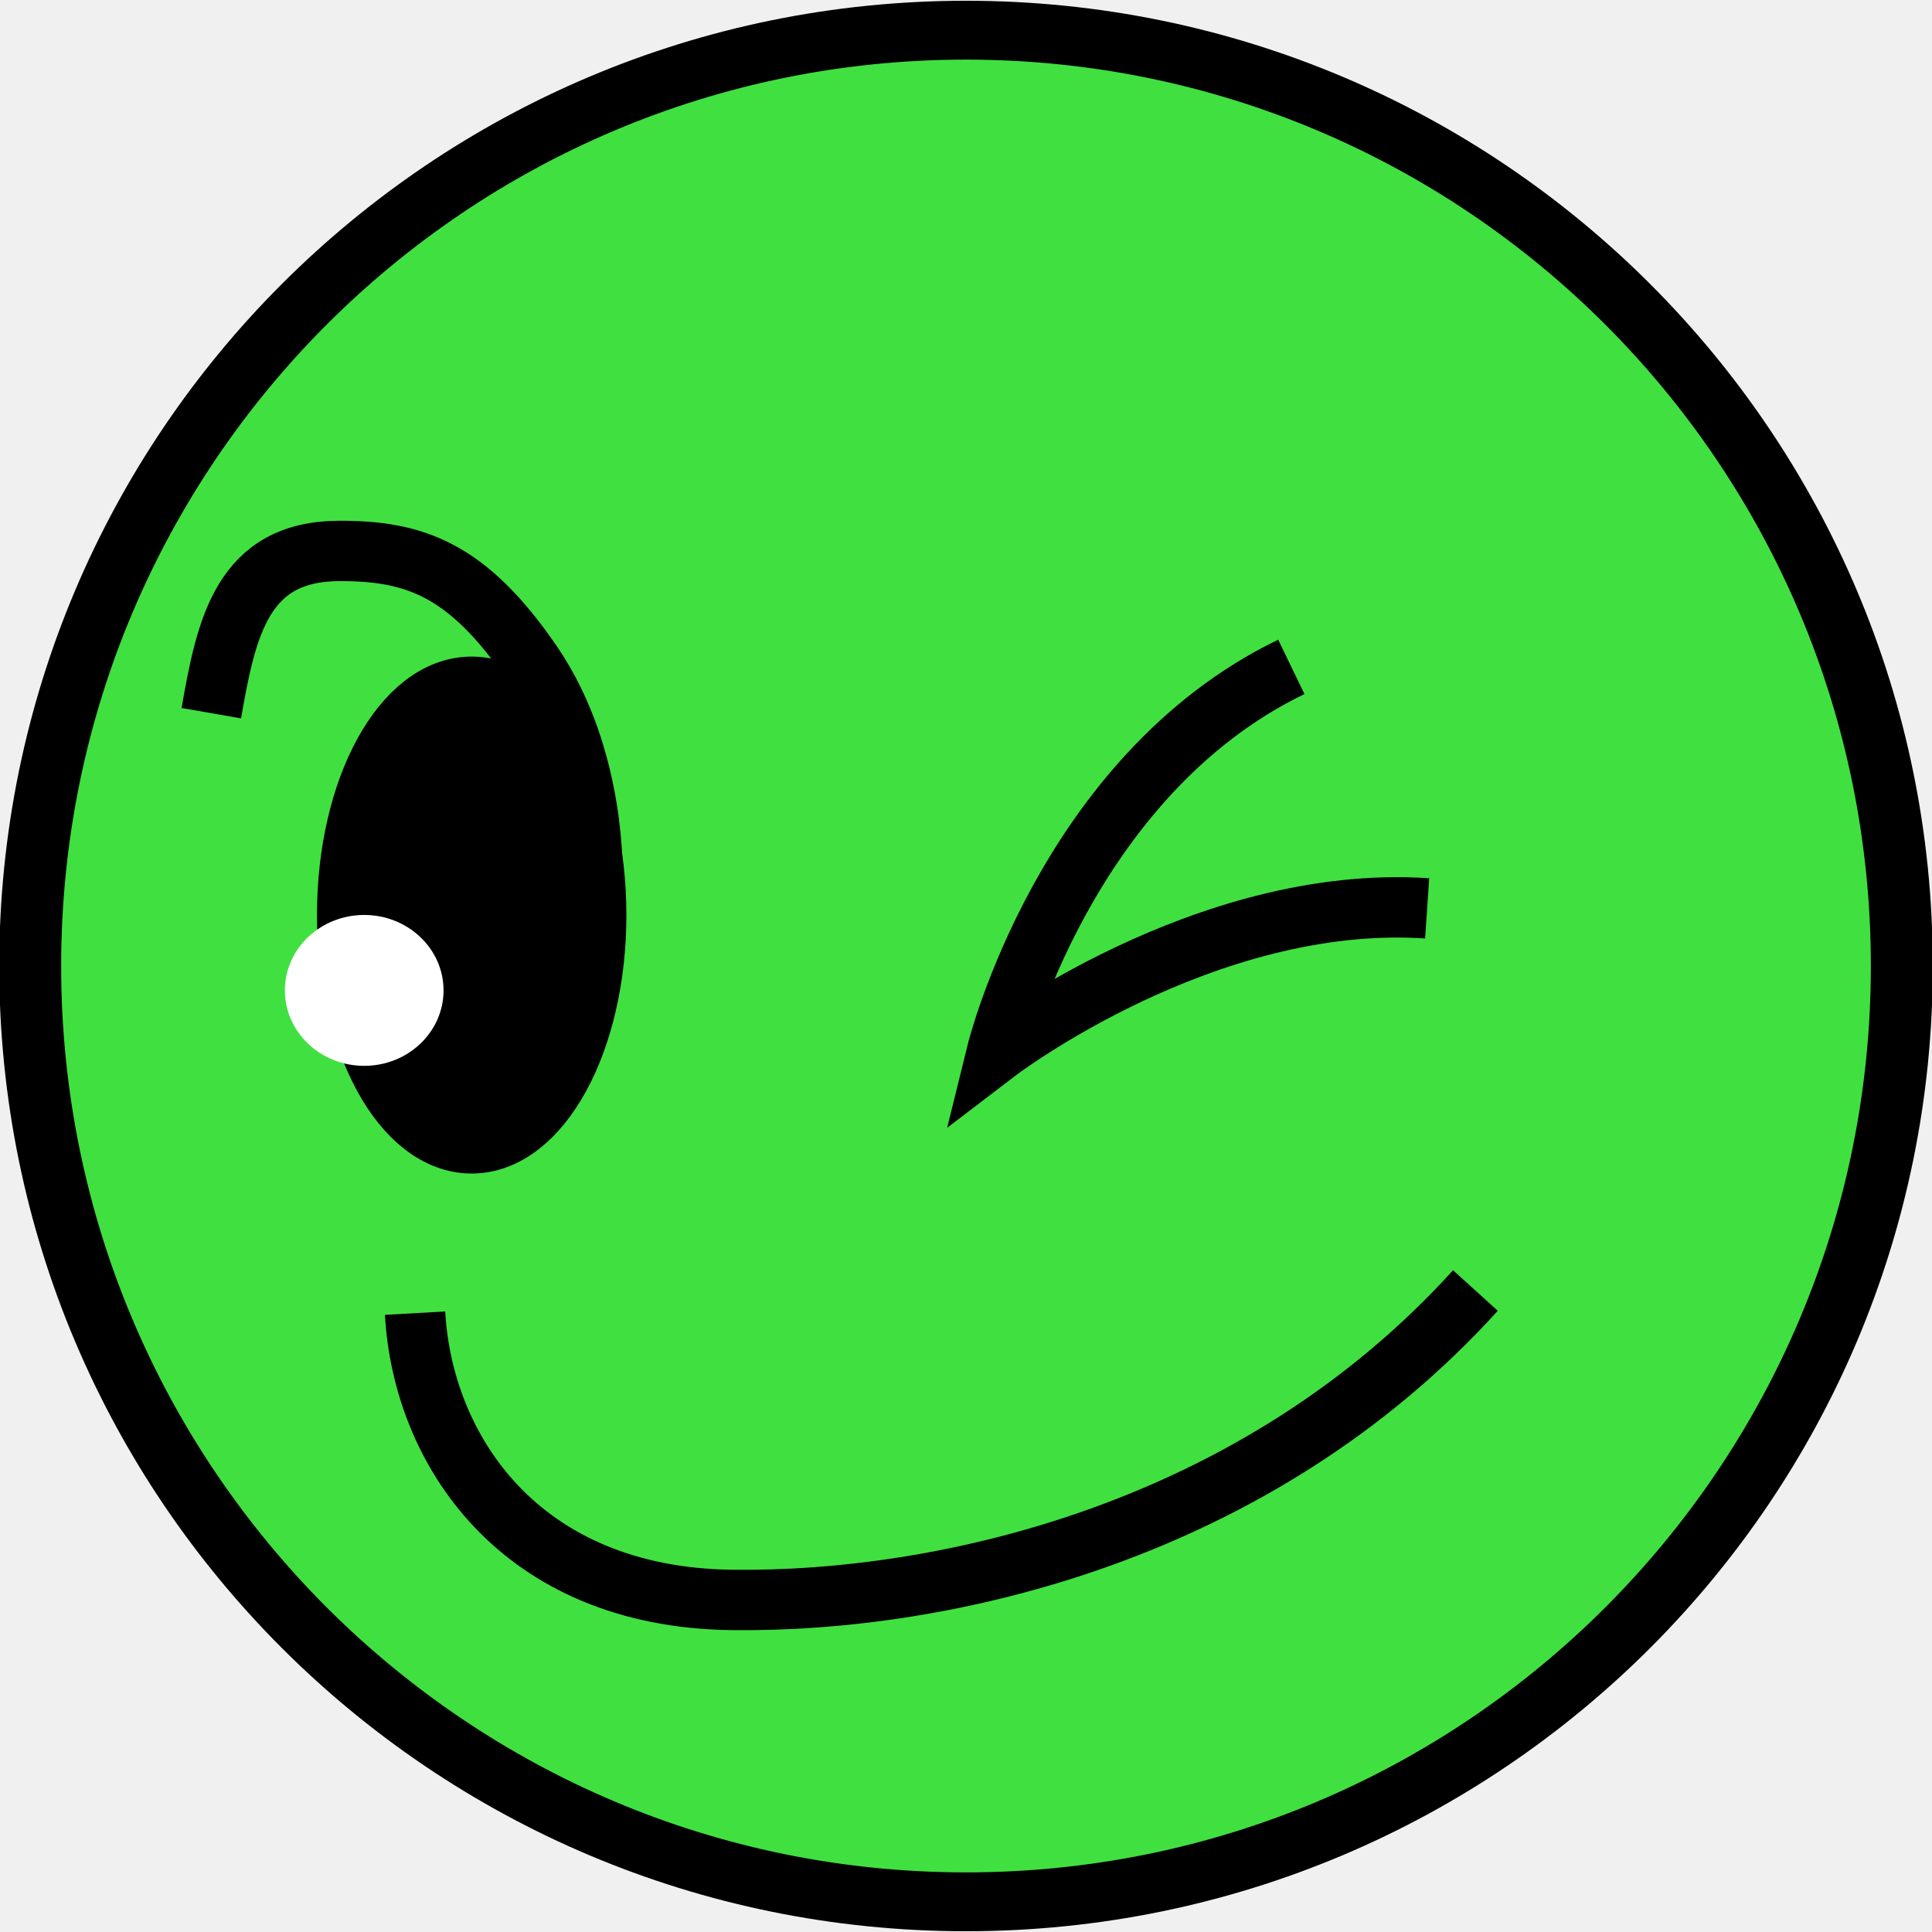
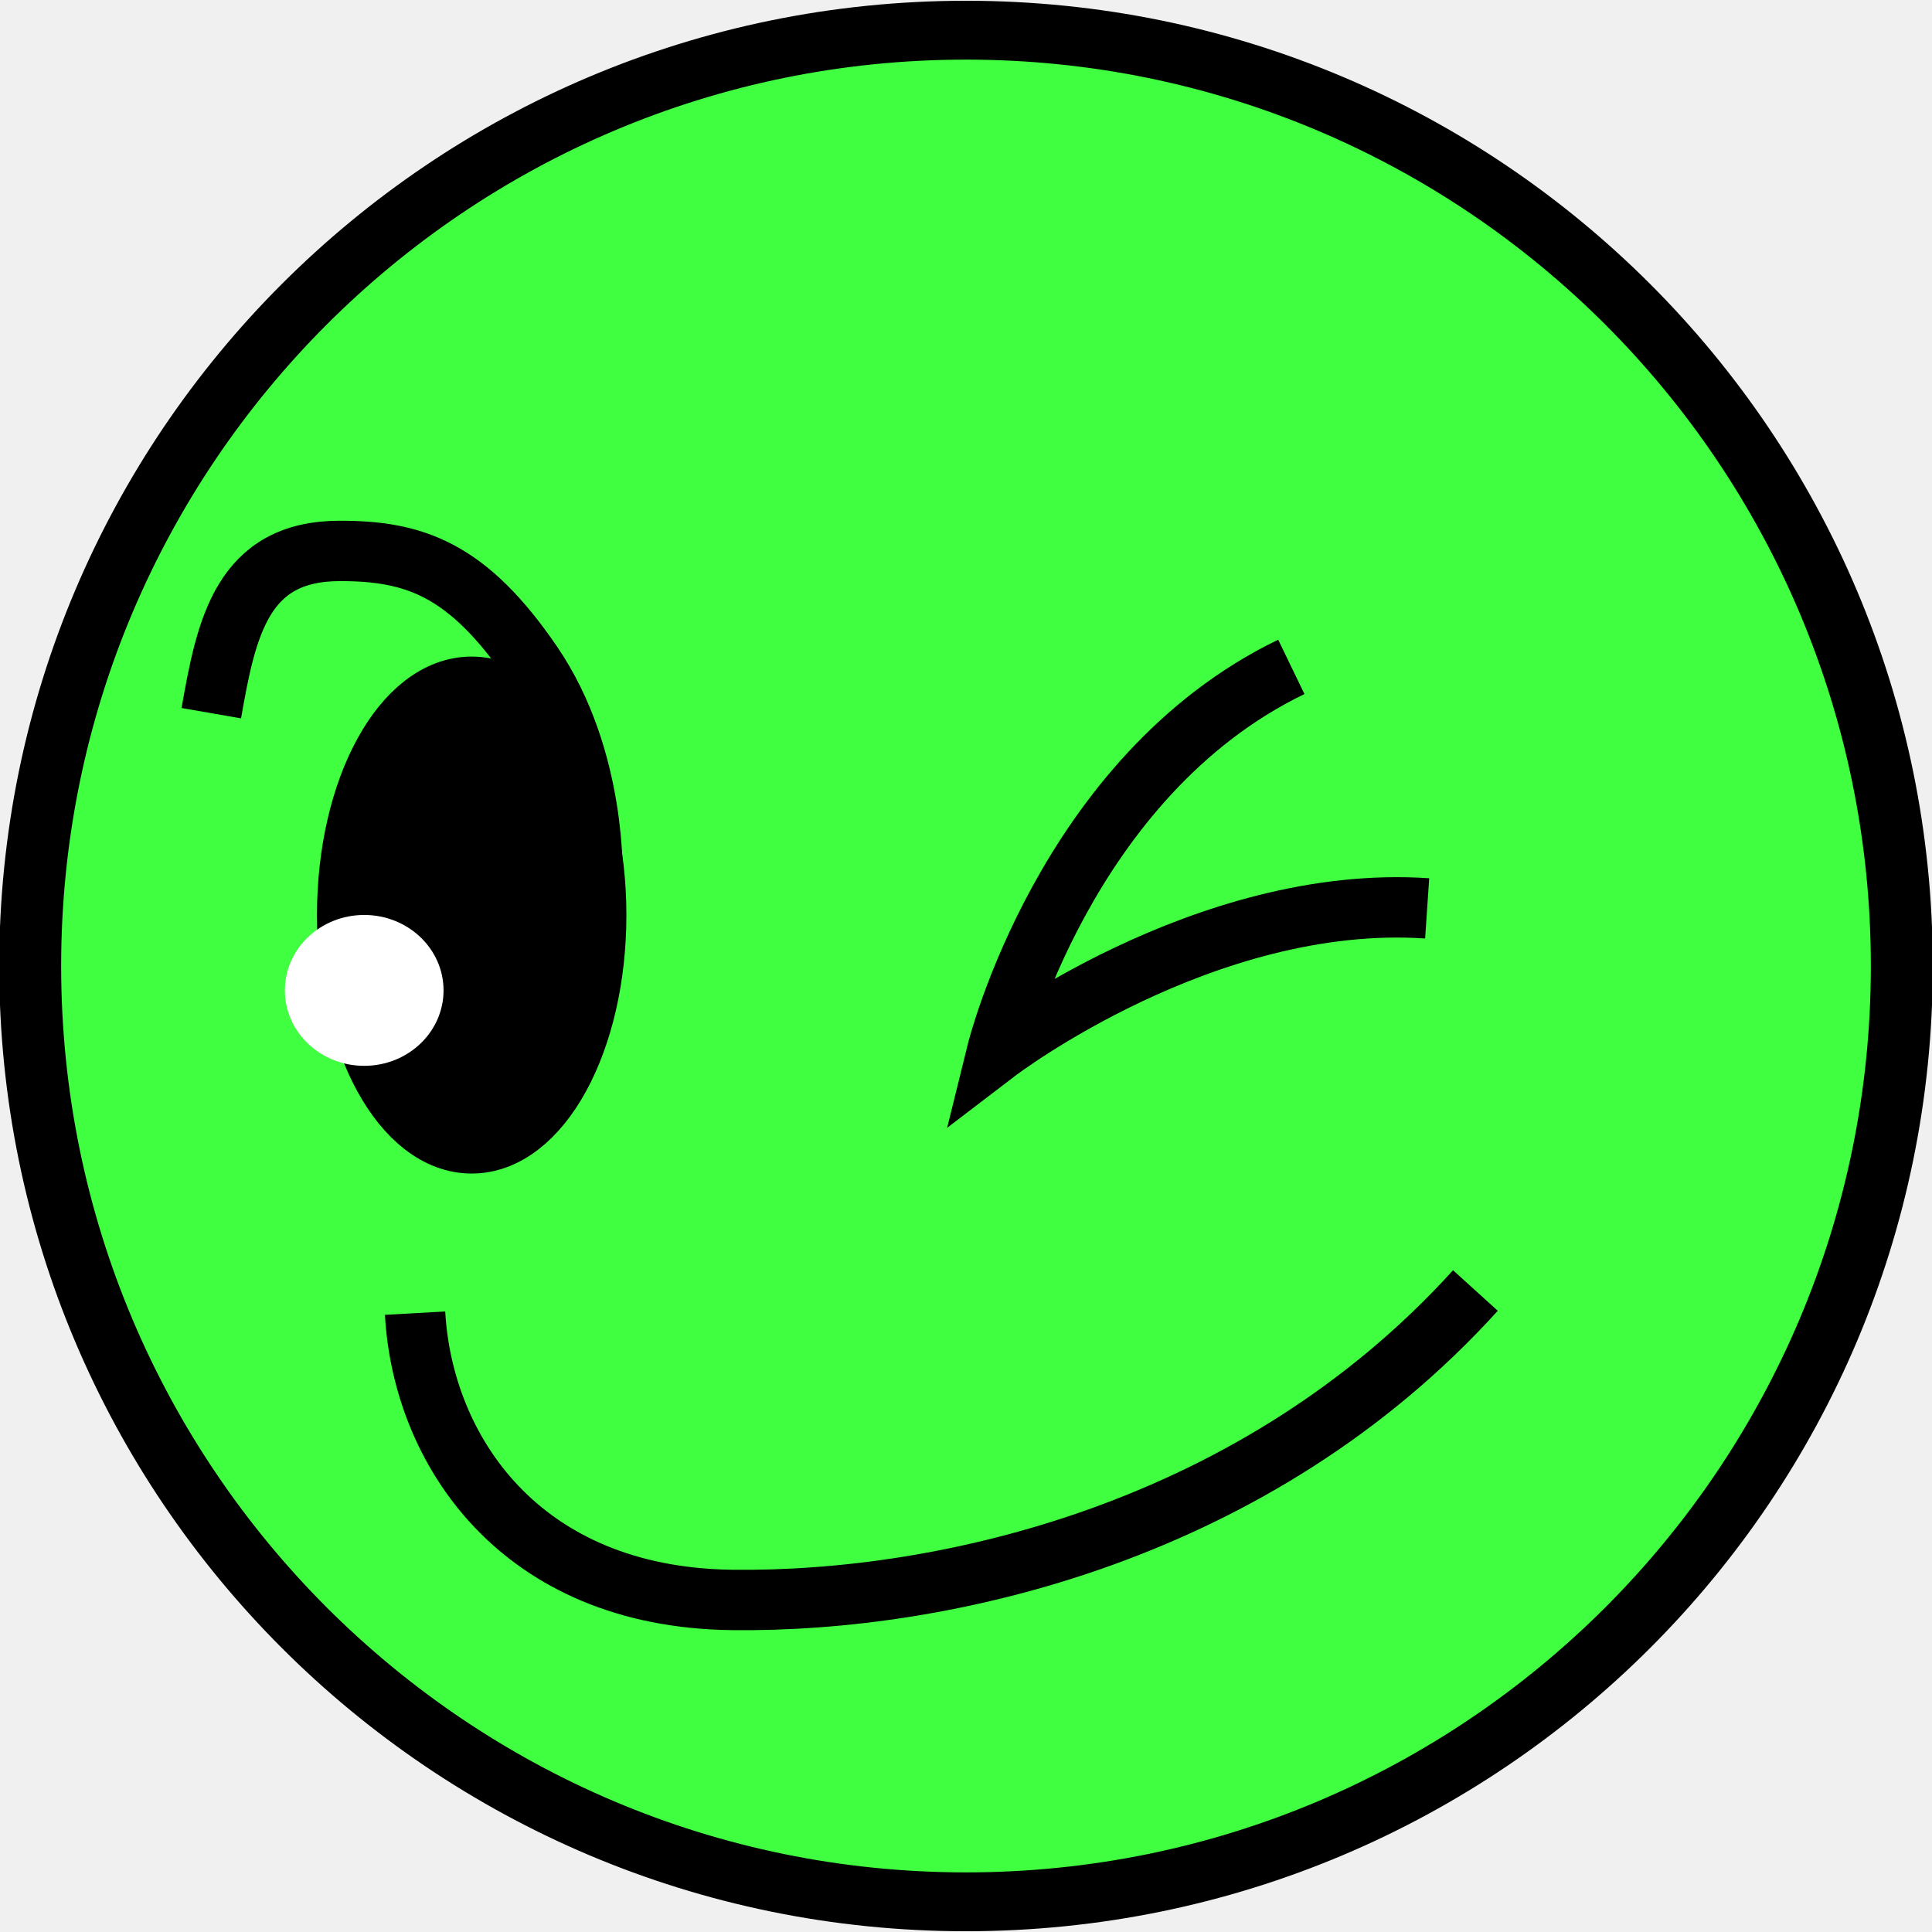
<svg xmlns="http://www.w3.org/2000/svg" width="512" height="512" id="svg2" version="1.1">
  <defs id="defs4" />
  <g id="layer1" transform="translate(0,-540.3622)">
-     <path style="fill:#40e040;fill-opacity:1;fill-rule:evenodd;stroke:#000000;stroke-width:11.351;stroke-miterlimit:4;stroke-opacity:1;stroke-dasharray:none" id="path2985" d="M 470,255.5 C 470,355.187 393.217,436 298.5,436 203.783,436 127,355.187 127,255.5 127,155.813 203.783,75 298.5,75 393.217,75 470,155.813 470,255.5 z" transform="matrix(1.446066,0,0,1.373962,-175.6506,445.3148)" />
+     <path style="fill:#40ff40;fill-opacity:1;fill-rule:evenodd;stroke:#000000;stroke-width:11.351;stroke-miterlimit:4;stroke-opacity:1;stroke-dasharray:none" id="path2985" d="M 470,255.5 C 470,355.187 393.217,436 298.5,436 203.783,436 127,355.187 127,255.5 127,155.813 203.783,75 298.5,75 393.217,75 470,155.813 470,255.5 z" transform="matrix(1.446066,0,0,1.373962,-175.6506,445.3148)" />
    <path style="fill:none;stroke:#000000;stroke-width:16;stroke-linecap:butt;stroke-linejoin:miter;stroke-miterlimit:4;stroke-opacity:1;stroke-dasharray:none" d="m 110,888.362 c 2,36 27.502,75.305 84,76 56.498,0.695 139,-18 197,-82" id="path3776" />
    <path style="fill:none;stroke:#000000;stroke-width:16;stroke-linecap:butt;stroke-linejoin:miter;stroke-miterlimit:4;stroke-opacity:1;stroke-dasharray:none" d="m 378.213,781.09 c -59,-4 -114,38 -114,38 0,0 18,-73 78,-102" id="path3778" />
    <path style="fill:none;stroke:#000000;stroke-width:16;stroke-linecap:butt;stroke-linejoin:miter;stroke-miterlimit:4;stroke-opacity:1;stroke-dasharray:none" d="m 56,729.362 c 4,-23 8.319,-42.967 34,-43 19.708,-0.025 33.858,4.701 51.062,29.929 C 158.266,741.519 157,773.362 157,773.362" id="path3780" />
    <path style="fill:#000000;fill-opacity:1;fill-rule:evenodd;stroke:#000000;stroke-width:16;stroke-linecap:butt;stroke-linejoin:miter;stroke-miterlimit:4;stroke-opacity:1;stroke-dasharray:none;stroke-dashoffset:0" id="path3782" d="m 173,238.5 c 0,33.413 -14.775,60.5 -33,60.5 -18.225,0 -33,-27.087 -33,-60.5 0,-33.413 14.775,-60.5 33,-60.5 18.225,0 33,27.087 33,60.5 z" transform="translate(-15,544.3622)" />
    <path style="fill:#ffffff;fill-opacity:1;fill-rule:evenodd;stroke:none" id="path3784" d="m 100.572,305.337 c 0,32.175 -33.771,58.258 -75.429,58.258 -41.658,0 -75.429,-26.083 -75.429,-58.258 0,-32.175 33.771,-58.258 75.429,-58.258 41.658,0 75.429,26.083 75.429,58.258 z" transform="matrix(0.2787213,0,0,0.3431467,89.51188,698.0524)" />
  </g>
</svg>
